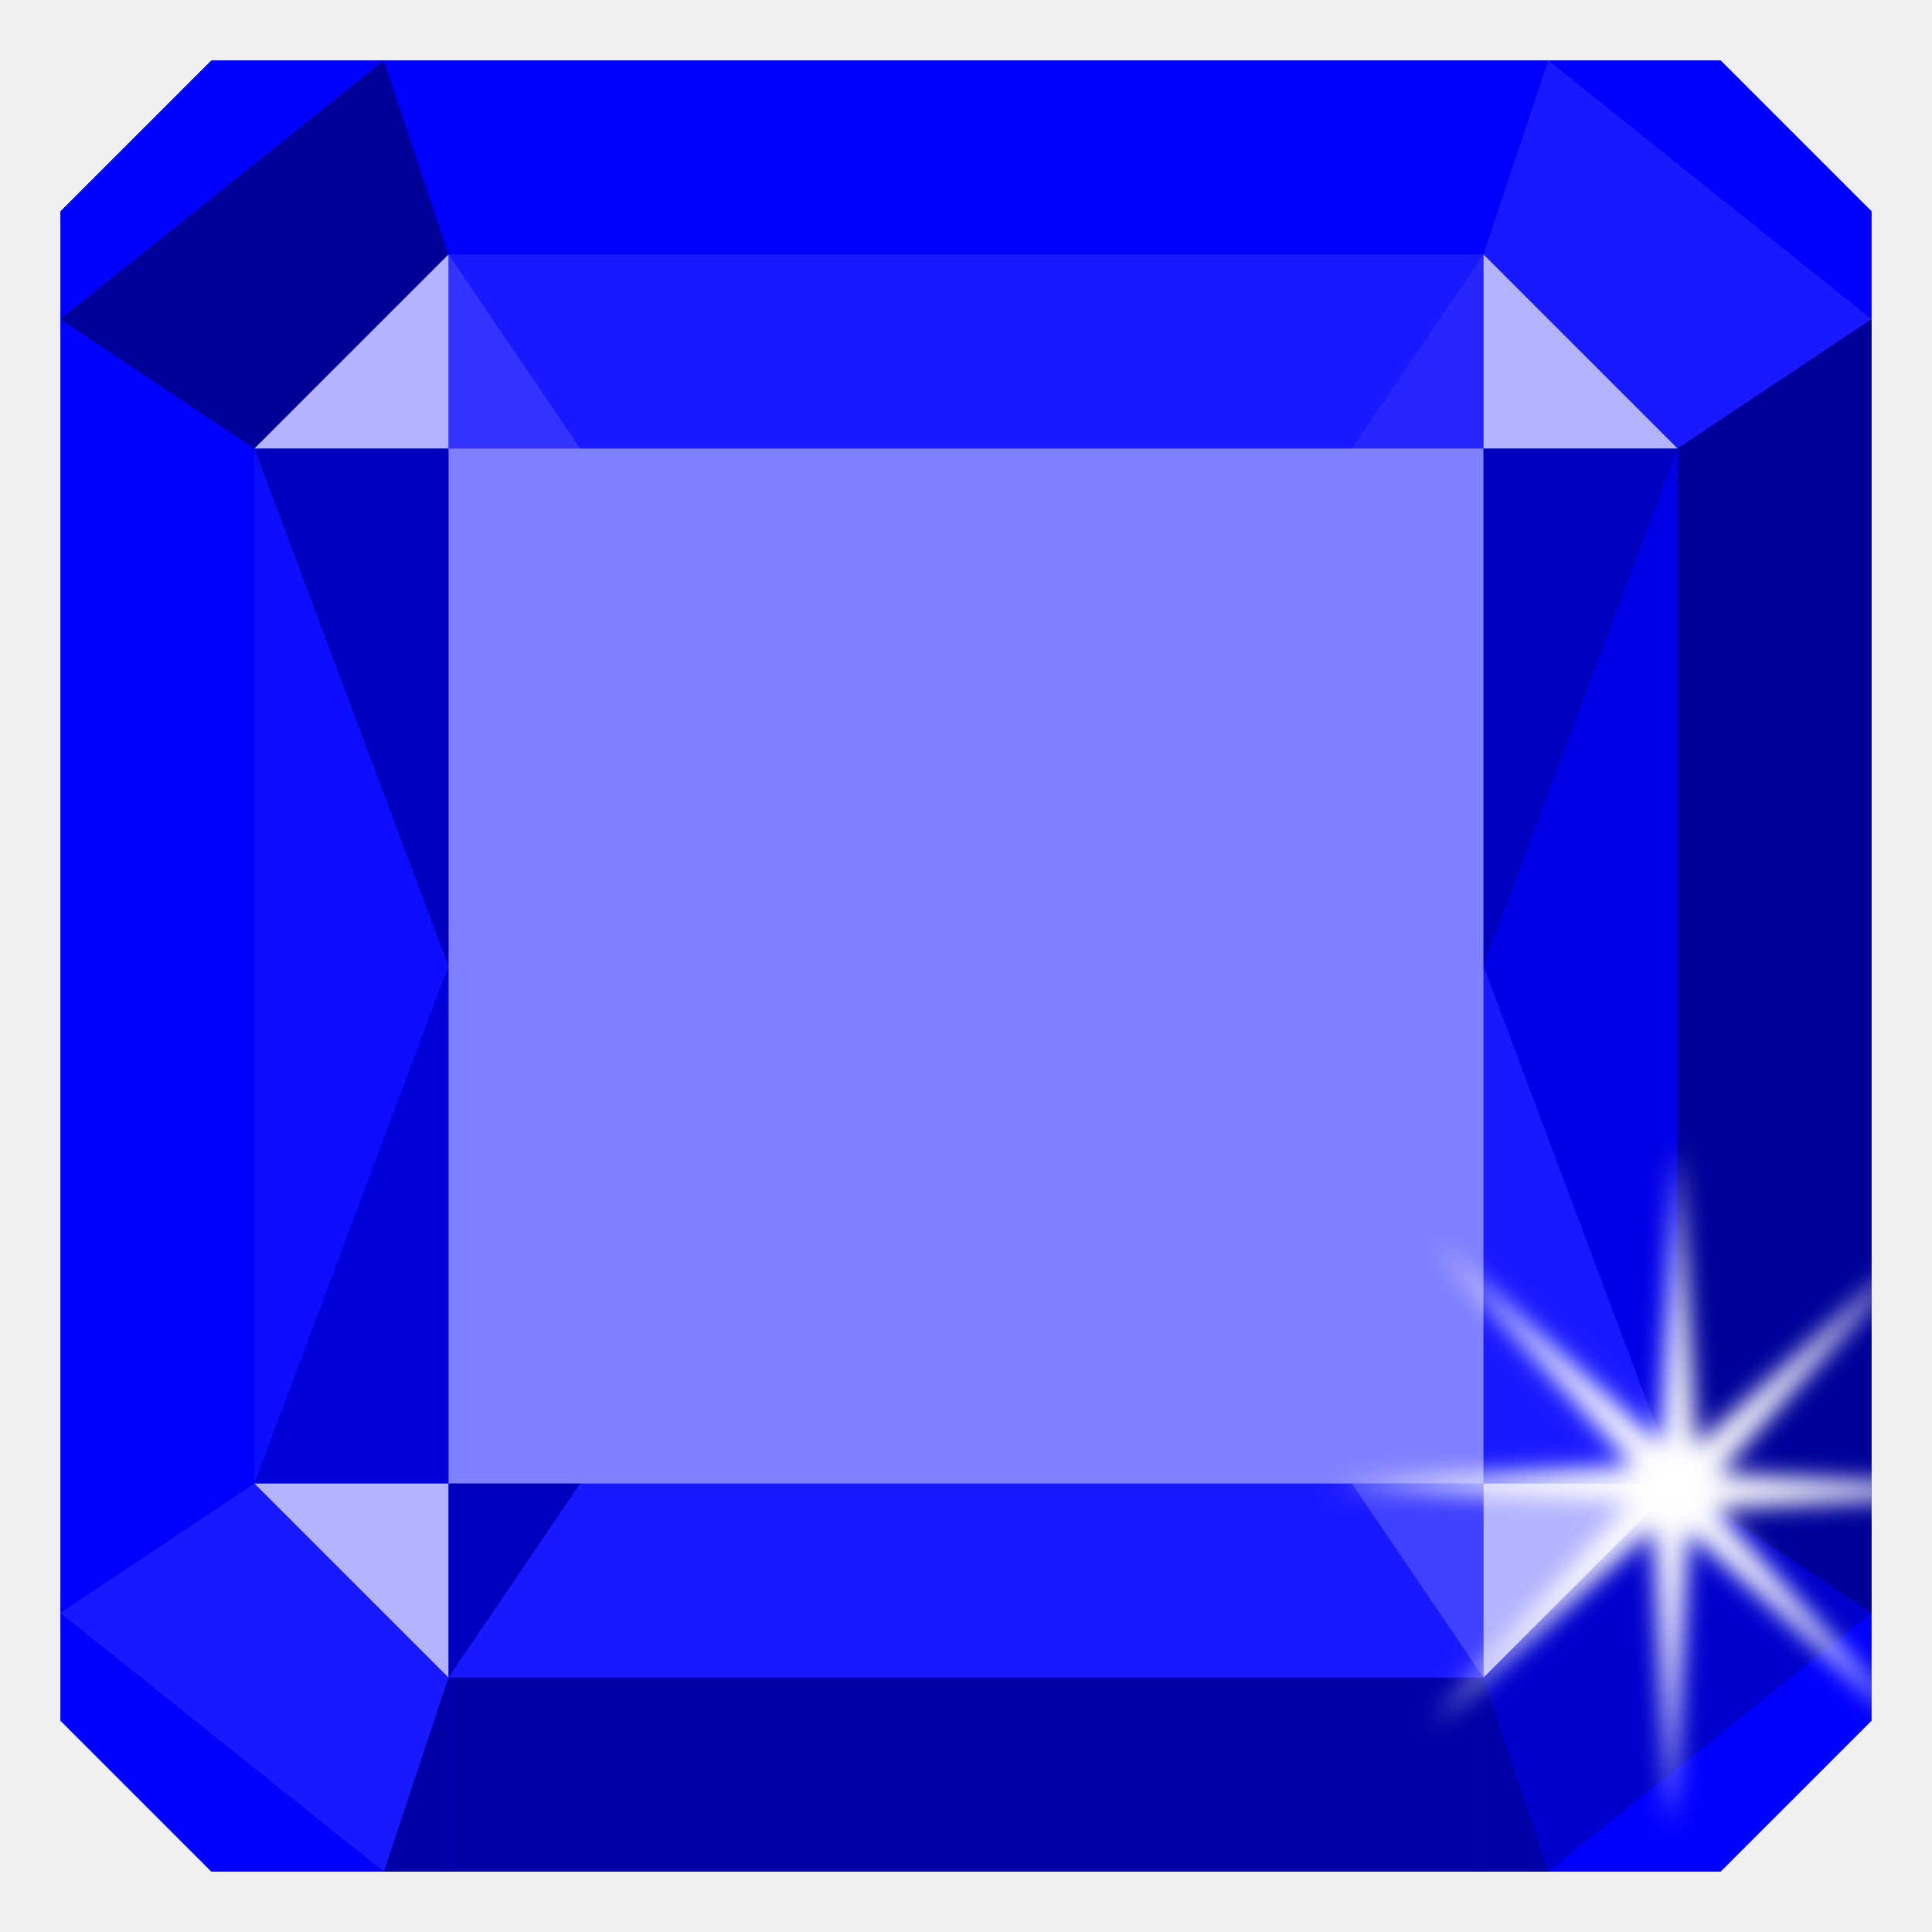
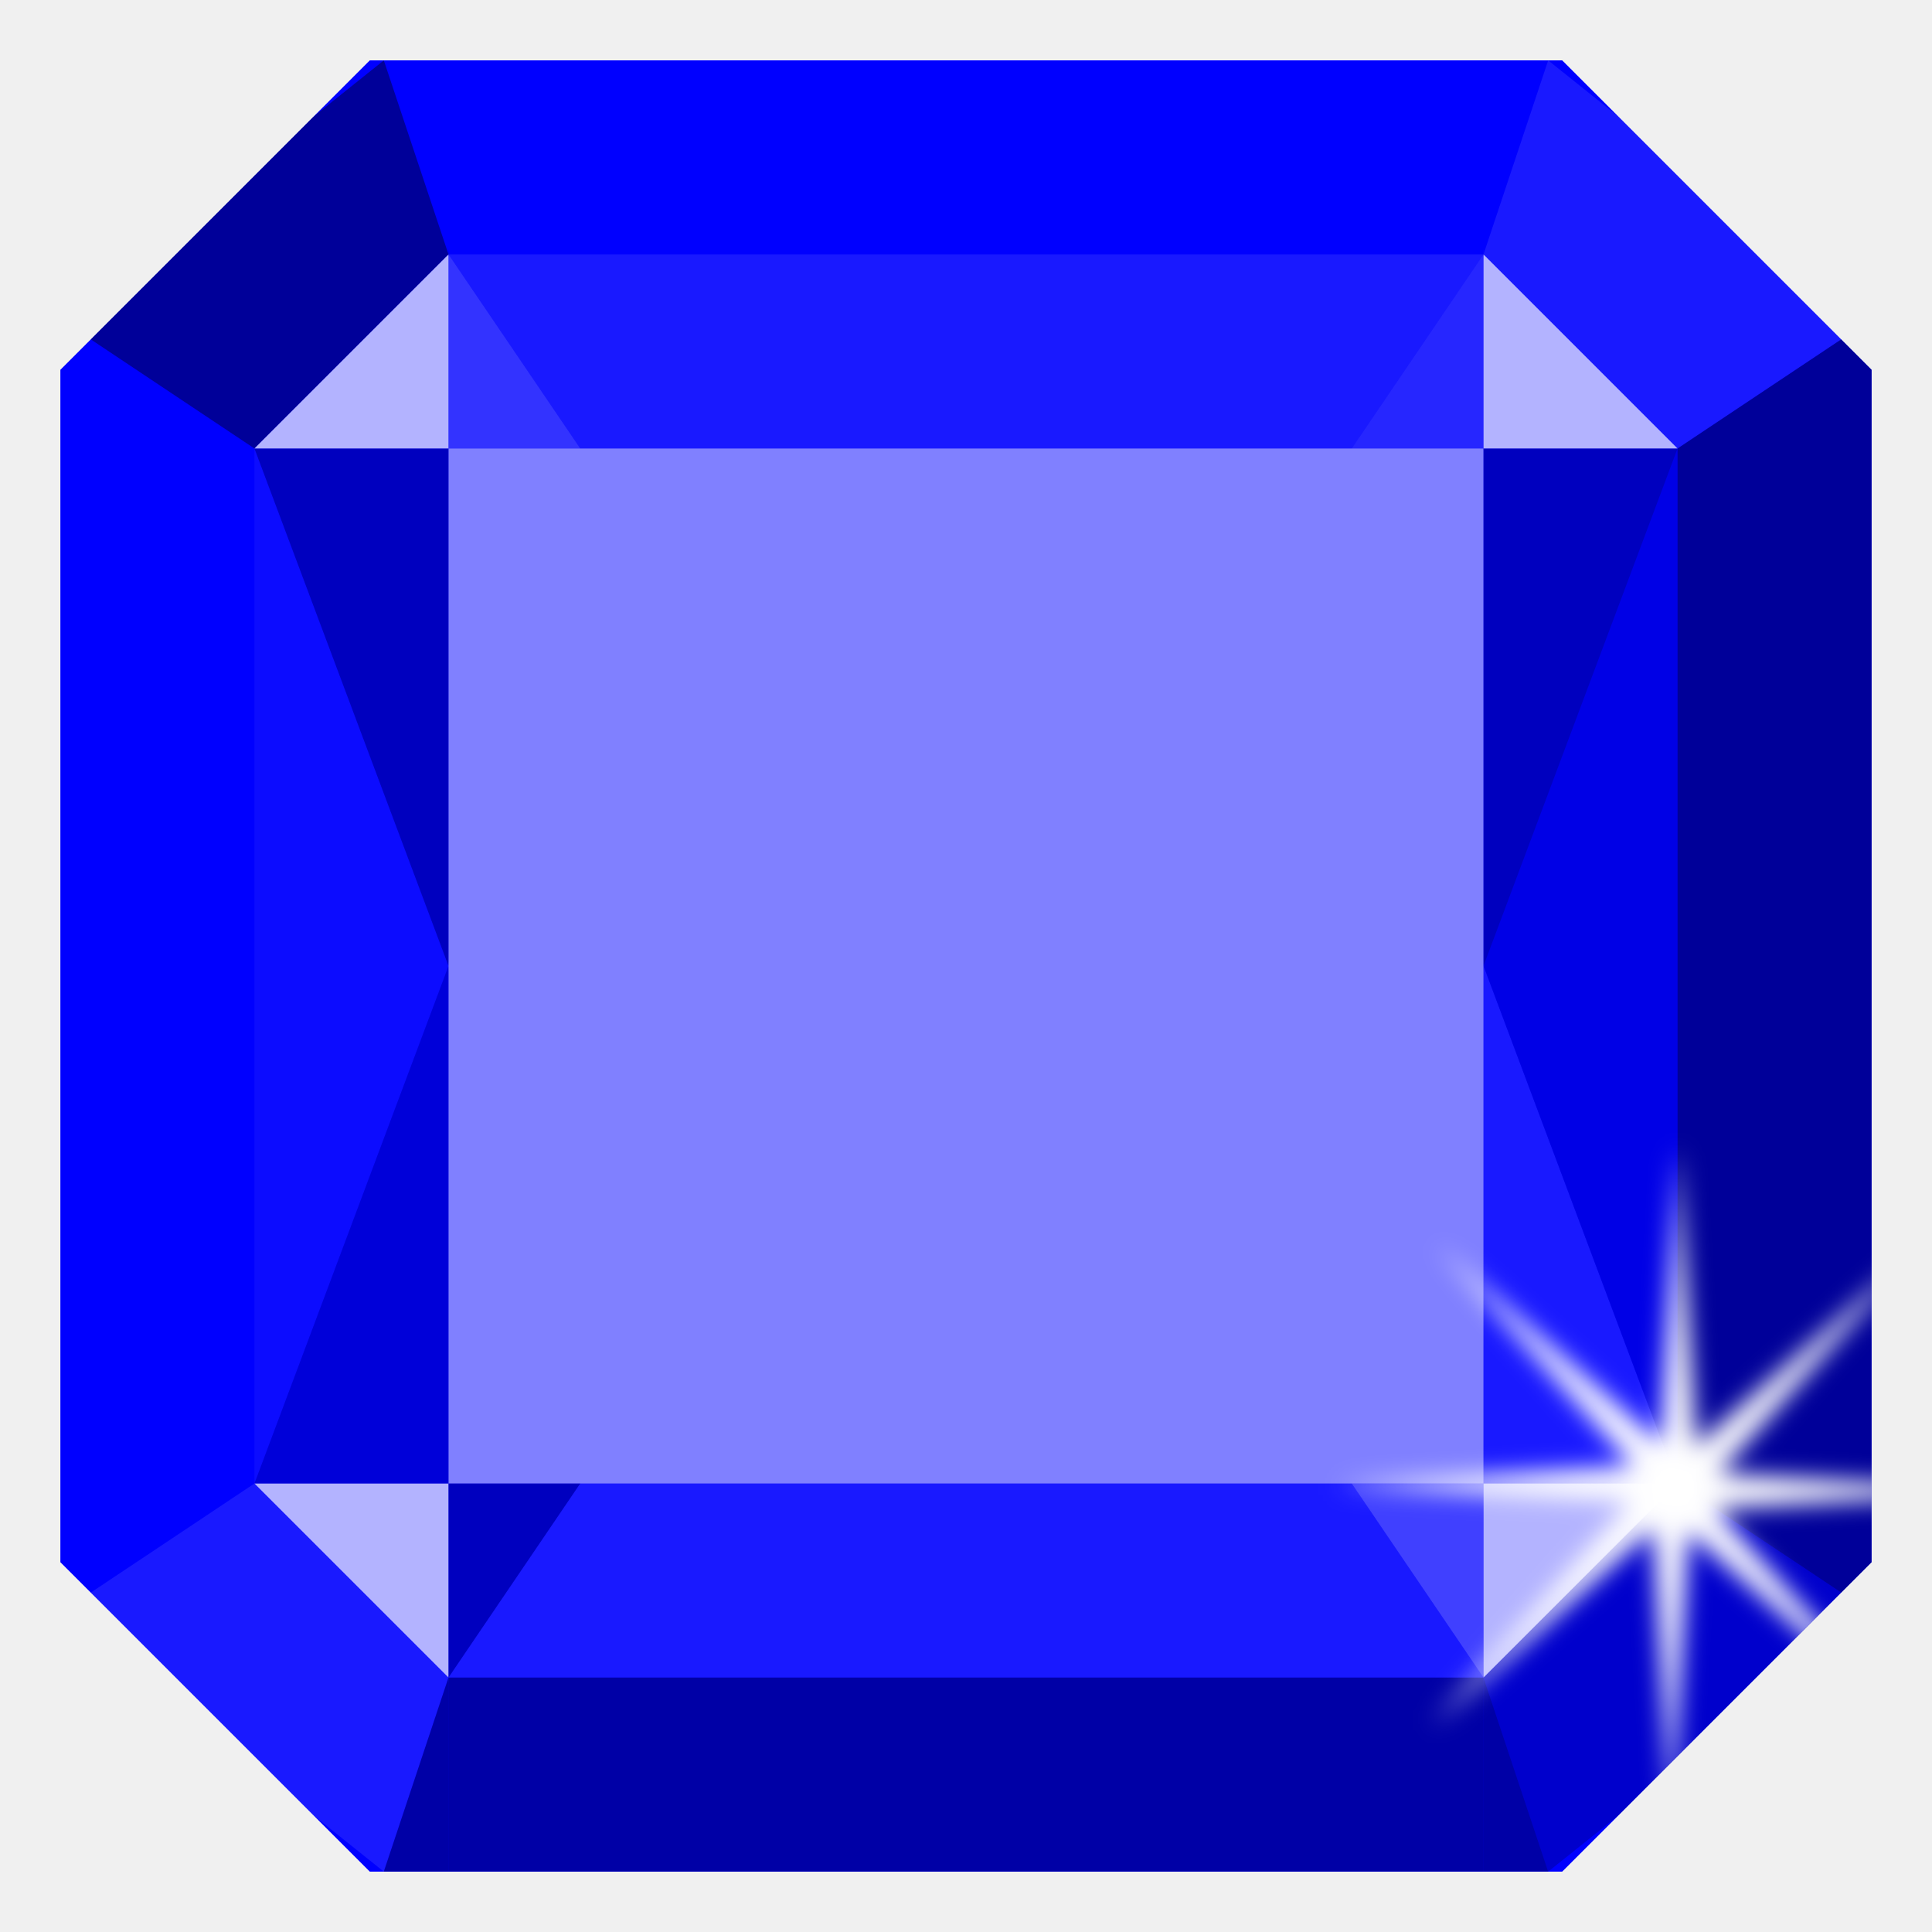
<svg xmlns="http://www.w3.org/2000/svg" viewBox="0 0 512 512" role="img" aria-label="Square blue jewel">
  <defs>
    <linearGradient id="j-w1">
      <stop style="stop-color:#ffffff;stop-opacity:1;" offset="0" id="stop5936" />
    </linearGradient>
    <linearGradient id="j-w2">
      <stop style="stop-color:#ffffff;stop-opacity:1;" offset="0" id="stop5896" />
      <stop style="stop-color:#ffffff;stop-opacity:0.965;" offset="1" id="stop5898" />
    </linearGradient>
    <linearGradient id="j-w3">
      <stop style="stop-color:#ffffff;stop-opacity:1;" offset="0" id="stop5203" />
    </linearGradient>
    <radialGradient href="#j-w2" id="j-spark" cx="340" cy="1042.362" fx="340" fy="1042.362" r="13.846" gradientUnits="userSpaceOnUse" />
    <filter id="j-blur" color-interpolation-filters="sRGB">
      <feGaussianBlur stdDeviation="0.436" id="j-blurfe" />
    </filter>
    <radialGradient href="#j-w1" id="j-gloss" cx="212.5" cy="982.362" fx="212.5" fy="982.362" r="182.5" gradientTransform="matrix(1.506849,0,0,0.2191781,-15.20548,767.0499)" gradientUnits="userSpaceOnUse" />
    <clipPath id="j-oct">
-       <path d="M56 16 H456 L496 56 V456 L456 496 H56 L16 456 V56 Z" />
+       <path d="M98 16 H414 L496 98 V414 L414 496 H98 L16 414 V98 Z" />
    </clipPath>
  </defs>
  <g clip-path="url(#j-oct)">
    <g>
      <rect x="16" y="16" width="480" height="480" fill="#0000ff" />
      <clipPath id="j-capL">
        <rect x="16" y="16" width="102.857" height="480" />
      </clipPath>
      <g clip-path="url(#j-capL)">
        <g transform="translate(16 16) scale(3.42857 3.42857) translate(0 -912.3622)">
          <path id="path5470" d="m 30,942.362 550,0 0,80 -550,0 z" style="opacity:0.5;fill:url(#j-gloss);fill-opacity:1;stroke:none" />
          <path id="path5470-1" d="m 0,932.362 25,-20 5,15 -15,15 z" style="opacity:0.4;fill:#000000;fill-opacity:1;stroke:none" />
          <path id="path5470-1-6" d="m 0,1032.362 15,-10 15,15 -5,15 z" style="opacity:0.1;fill:#ffffff;fill-opacity:1;stroke:none" />
          <path id="path5470-1-6-8" d="m 580,927.362 5,-15 25,20 -15,10 z" style="opacity:0.1;fill:#ffffff;fill-opacity:1;stroke:none" />
          <path id="path5470-1-8" d="m 580,1037.362 15,-15 15,10 -25,20 z" style="opacity:0.2;fill:#000000;fill-opacity:1;stroke:none" />
          <path id="path5470-1-8-2" d="m 30,1037.362 550,0 5,15 -560,0 z" style="opacity:0.35;fill:#000000;fill-opacity:1;stroke:none" />
          <path id="path5470-1-8-2-7" d="m 610,932.362 0,100 -15,-10 0,-80 z" style="opacity:0.4;fill:#000000;fill-opacity:1;stroke:none" />
          <path id="path5470-1-6-7" d="m 15,1022.362 15,0 0,15 z" style="opacity:0;fill:#ffffff;fill-opacity:1;stroke:none" />
          <path id="path5470-1-1" d="m 15,1022.362 15,0 0,15 z" style="opacity:0.7;fill:#ffffff;fill-opacity:1;stroke:none" />
          <path id="path5470-1-1-2" d="m 30,1037.362 0,-15 70,0 z" style="opacity:0.25;fill:#000000;fill-opacity:1;stroke:none" />
          <path id="path5470-1-1-2-6" d="m 30,1022.362 -15,0 15,-40 z" style="opacity:0.15;fill:#000000;fill-opacity:1;stroke:none" />
          <path id="path5470-1-1-2-6-0" d="m 15,942.362 15,40 0,-40 z" style="opacity:0.25;fill:#000000;fill-opacity:1;stroke:none" />
          <path id="path5470-1-1-2-6-4" d="m 30,982.362 -15,40 0,-80 z" style="opacity:0.05;fill:#ffffff;fill-opacity:1;stroke:none" />
          <path id="path5470-1-1-2-6-9" d="m 580,1022.362 15,0 -15,-40 z" style="opacity:0.1;fill:#ffffff;fill-opacity:1;stroke:none" />
          <path id="path5470-1-1-2-6-0-4" d="m 595,942.362 -15,40 0,-40 z" style="opacity:0.25;fill:#000000;fill-opacity:1;stroke:none" />
          <path id="path5470-1-1-2-6-4-6" d="m 580,982.362 15,40 0,-80 z" style="opacity:0.1;fill:#000000;fill-opacity:1;stroke:none" />
          <path id="path5470-1-1-0" d="m 15,942.362 15,0 0,-15 z" style="opacity:0.7;fill:#ffffff;fill-opacity:1;stroke:none" />
          <path id="path5470-1-1-2-3" d="m 30,927.362 0,15 70,0 z" style="opacity:0.2;fill:#ffffff;fill-opacity:1;stroke:none" />
          <path id="path5470-1-1-6" d="m 595,1022.362 -15,0 0,15 z" style="opacity:0.7;fill:#ffffff;fill-opacity:1;stroke:none" />
          <path id="path5470-1-1-2-2" d="m 580,1037.362 0,-15 -70,0 z" style="opacity:0.25;fill:#ffffff;fill-opacity:1;stroke:none" />
          <path id="path5470-1-1-6-4" d="m 595,942.362 -15,0 0,-15 z" style="opacity:0.7;fill:#ffffff;fill-opacity:1;stroke:none" />
          <path id="path5470-1-1-2-2-5" d="m 580,927.362 0,15 -70,0 z" style="opacity:0.15;fill:#ffffff;fill-opacity:1;stroke:none" />
          <path id="path5470-1-6-88" d="m 30,1037.362 70,-15 410,0 70,15 z" style="opacity:0.1;fill:#ffffff;fill-opacity:1;stroke:none" />
          <path id="path5470-1-6-88-1" d="m 30,927.362 70,15 410,0 70,-15 z" style="opacity:0.1;fill:#ffffff;fill-opacity:1;stroke:none" />
        </g>
      </g>
      <clipPath id="j-mid">
        <rect x="118.857" y="16" width="274.286" height="480" />
      </clipPath>
      <g clip-path="url(#j-mid)">
        <g transform="translate(118.8571 16) scale(0.4987 3.42857) translate(-30 -912.3622)">
          <path id="path5470" d="m 30,942.362 550,0 0,80 -550,0 z" style="opacity:0.5;fill:url(#j-gloss);fill-opacity:1;stroke:none" />
          <path id="path5470-1" d="m 0,932.362 25,-20 5,15 -15,15 z" style="opacity:0.4;fill:#000000;fill-opacity:1;stroke:none" />
          <path id="path5470-1-6" d="m 0,1032.362 15,-10 15,15 -5,15 z" style="opacity:0.1;fill:#ffffff;fill-opacity:1;stroke:none" />
          <path id="path5470-1-6-8" d="m 580,927.362 5,-15 25,20 -15,10 z" style="opacity:0.1;fill:#ffffff;fill-opacity:1;stroke:none" />
          <path id="path5470-1-8" d="m 580,1037.362 15,-15 15,10 -25,20 z" style="opacity:0.2;fill:#000000;fill-opacity:1;stroke:none" />
          <path id="path5470-1-8-2" d="m 30,1037.362 550,0 5,15 -560,0 z" style="opacity:0.35;fill:#000000;fill-opacity:1;stroke:none" />
          <path id="path5470-1-8-2-7" d="m 610,932.362 0,100 -15,-10 0,-80 z" style="opacity:0.4;fill:#000000;fill-opacity:1;stroke:none" />
          <path id="path5470-1-6-7" d="m 15,1022.362 15,0 0,15 z" style="opacity:0;fill:#ffffff;fill-opacity:1;stroke:none" />
          <path id="path5470-1-1" d="m 15,1022.362 15,0 0,15 z" style="opacity:0.7;fill:#ffffff;fill-opacity:1;stroke:none" />
          <path id="path5470-1-1-2" d="m 30,1037.362 0,-15 70,0 z" style="opacity:0.25;fill:#000000;fill-opacity:1;stroke:none" />
          <path id="path5470-1-1-2-6" d="m 30,1022.362 -15,0 15,-40 z" style="opacity:0.15;fill:#000000;fill-opacity:1;stroke:none" />
          <path id="path5470-1-1-2-6-0" d="m 15,942.362 15,40 0,-40 z" style="opacity:0.25;fill:#000000;fill-opacity:1;stroke:none" />
          <path id="path5470-1-1-2-6-4" d="m 30,982.362 -15,40 0,-80 z" style="opacity:0.05;fill:#ffffff;fill-opacity:1;stroke:none" />
          <path id="path5470-1-1-2-6-9" d="m 580,1022.362 15,0 -15,-40 z" style="opacity:0.1;fill:#ffffff;fill-opacity:1;stroke:none" />
          <path id="path5470-1-1-2-6-0-4" d="m 595,942.362 -15,40 0,-40 z" style="opacity:0.25;fill:#000000;fill-opacity:1;stroke:none" />
          <path id="path5470-1-1-2-6-4-6" d="m 580,982.362 15,40 0,-80 z" style="opacity:0.1;fill:#000000;fill-opacity:1;stroke:none" />
          <path id="path5470-1-1-0" d="m 15,942.362 15,0 0,-15 z" style="opacity:0.7;fill:#ffffff;fill-opacity:1;stroke:none" />
          <path id="path5470-1-1-2-3" d="m 30,927.362 0,15 70,0 z" style="opacity:0.2;fill:#ffffff;fill-opacity:1;stroke:none" />
          <path id="path5470-1-1-6" d="m 595,1022.362 -15,0 0,15 z" style="opacity:0.7;fill:#ffffff;fill-opacity:1;stroke:none" />
          <path id="path5470-1-1-2-2" d="m 580,1037.362 0,-15 -70,0 z" style="opacity:0.25;fill:#ffffff;fill-opacity:1;stroke:none" />
          <path id="path5470-1-1-6-4" d="m 595,942.362 -15,0 0,-15 z" style="opacity:0.7;fill:#ffffff;fill-opacity:1;stroke:none" />
          <path id="path5470-1-1-2-2-5" d="m 580,927.362 0,15 -70,0 z" style="opacity:0.15;fill:#ffffff;fill-opacity:1;stroke:none" />
          <path id="path5470-1-6-88" d="m 30,1037.362 70,-15 410,0 70,15 z" style="opacity:0.1;fill:#ffffff;fill-opacity:1;stroke:none" />
          <path id="path5470-1-6-88-1" d="m 30,927.362 70,15 410,0 70,-15 z" style="opacity:0.1;fill:#ffffff;fill-opacity:1;stroke:none" />
        </g>
      </g>
      <clipPath id="j-capR">
        <rect x="393.143" y="16" width="102.857" height="480" />
      </clipPath>
      <g clip-path="url(#j-capR)">
        <g transform="translate(393.1429 16) scale(3.42857 3.42857) translate(-580 -912.3622)">
          <path id="path5470" d="m 30,942.362 550,0 0,80 -550,0 z" style="opacity:0.5;fill:url(#j-gloss);fill-opacity:1;stroke:none" />
          <path id="path5470-1" d="m 0,932.362 25,-20 5,15 -15,15 z" style="opacity:0.4;fill:#000000;fill-opacity:1;stroke:none" />
          <path id="path5470-1-6" d="m 0,1032.362 15,-10 15,15 -5,15 z" style="opacity:0.1;fill:#ffffff;fill-opacity:1;stroke:none" />
          <path id="path5470-1-6-8" d="m 580,927.362 5,-15 25,20 -15,10 z" style="opacity:0.1;fill:#ffffff;fill-opacity:1;stroke:none" />
          <path id="path5470-1-8" d="m 580,1037.362 15,-15 15,10 -25,20 z" style="opacity:0.2;fill:#000000;fill-opacity:1;stroke:none" />
          <path id="path5470-1-8-2" d="m 30,1037.362 550,0 5,15 -560,0 z" style="opacity:0.35;fill:#000000;fill-opacity:1;stroke:none" />
          <path id="path5470-1-8-2-7" d="m 610,932.362 0,100 -15,-10 0,-80 z" style="opacity:0.4;fill:#000000;fill-opacity:1;stroke:none" />
          <path id="path5470-1-6-7" d="m 15,1022.362 15,0 0,15 z" style="opacity:0;fill:#ffffff;fill-opacity:1;stroke:none" />
          <path id="path5470-1-1" d="m 15,1022.362 15,0 0,15 z" style="opacity:0.7;fill:#ffffff;fill-opacity:1;stroke:none" />
          <path id="path5470-1-1-2" d="m 30,1037.362 0,-15 70,0 z" style="opacity:0.25;fill:#000000;fill-opacity:1;stroke:none" />
          <path id="path5470-1-1-2-6" d="m 30,1022.362 -15,0 15,-40 z" style="opacity:0.15;fill:#000000;fill-opacity:1;stroke:none" />
          <path id="path5470-1-1-2-6-0" d="m 15,942.362 15,40 0,-40 z" style="opacity:0.25;fill:#000000;fill-opacity:1;stroke:none" />
          <path id="path5470-1-1-2-6-4" d="m 30,982.362 -15,40 0,-80 z" style="opacity:0.05;fill:#ffffff;fill-opacity:1;stroke:none" />
          <path id="path5470-1-1-2-6-9" d="m 580,1022.362 15,0 -15,-40 z" style="opacity:0.1;fill:#ffffff;fill-opacity:1;stroke:none" />
          <path id="path5470-1-1-2-6-0-4" d="m 595,942.362 -15,40 0,-40 z" style="opacity:0.25;fill:#000000;fill-opacity:1;stroke:none" />
          <path id="path5470-1-1-2-6-4-6" d="m 580,982.362 15,40 0,-80 z" style="opacity:0.1;fill:#000000;fill-opacity:1;stroke:none" />
          <path id="path5470-1-1-0" d="m 15,942.362 15,0 0,-15 z" style="opacity:0.7;fill:#ffffff;fill-opacity:1;stroke:none" />
          <path id="path5470-1-1-2-3" d="m 30,927.362 0,15 70,0 z" style="opacity:0.2;fill:#ffffff;fill-opacity:1;stroke:none" />
          <path id="path5470-1-1-6" d="m 595,1022.362 -15,0 0,15 z" style="opacity:0.7;fill:#ffffff;fill-opacity:1;stroke:none" />
          <path id="path5470-1-1-2-2" d="m 580,1037.362 0,-15 -70,0 z" style="opacity:0.25;fill:#ffffff;fill-opacity:1;stroke:none" />
          <path id="path5470-1-1-6-4" d="m 595,942.362 -15,0 0,-15 z" style="opacity:0.7;fill:#ffffff;fill-opacity:1;stroke:none" />
          <path id="path5470-1-1-2-2-5" d="m 580,927.362 0,15 -70,0 z" style="opacity:0.15;fill:#ffffff;fill-opacity:1;stroke:none" />
          <path id="path5470-1-6-88" d="m 30,1037.362 70,-15 410,0 70,15 z" style="opacity:0.1;fill:#ffffff;fill-opacity:1;stroke:none" />
          <path id="path5470-1-6-88-1" d="m 30,927.362 70,15 410,0 70,-15 z" style="opacity:0.1;fill:#ffffff;fill-opacity:1;stroke:none" />
        </g>
      </g>
    </g>
    <g transform="translate(393.14 16) scale(3.42857) translate(-580 -912.3622)">
      <path d="m 340.118,1029.906 0.662,10.953 8.111,-7.221 -7.277,8.213 10.841,0.629 -10.953,0.662 7.221,8.111 -8.213,-7.277 -0.629,10.841 -0.662,-10.953 -8.111,7.221 7.277,-8.213 -10.841,-0.629 10.953,-0.662 -7.221,-8.111 8.213,7.277 z" transform="translate(594.76 1022.68) scale(1.6) translate(-594.76 -1022.68) matrix(1.324015,0,0,1.324015,144.5979,-357.4278)" fill="url(#j-spark)" filter="url(#j-blur)" />
    </g>
  </g>
</svg>
